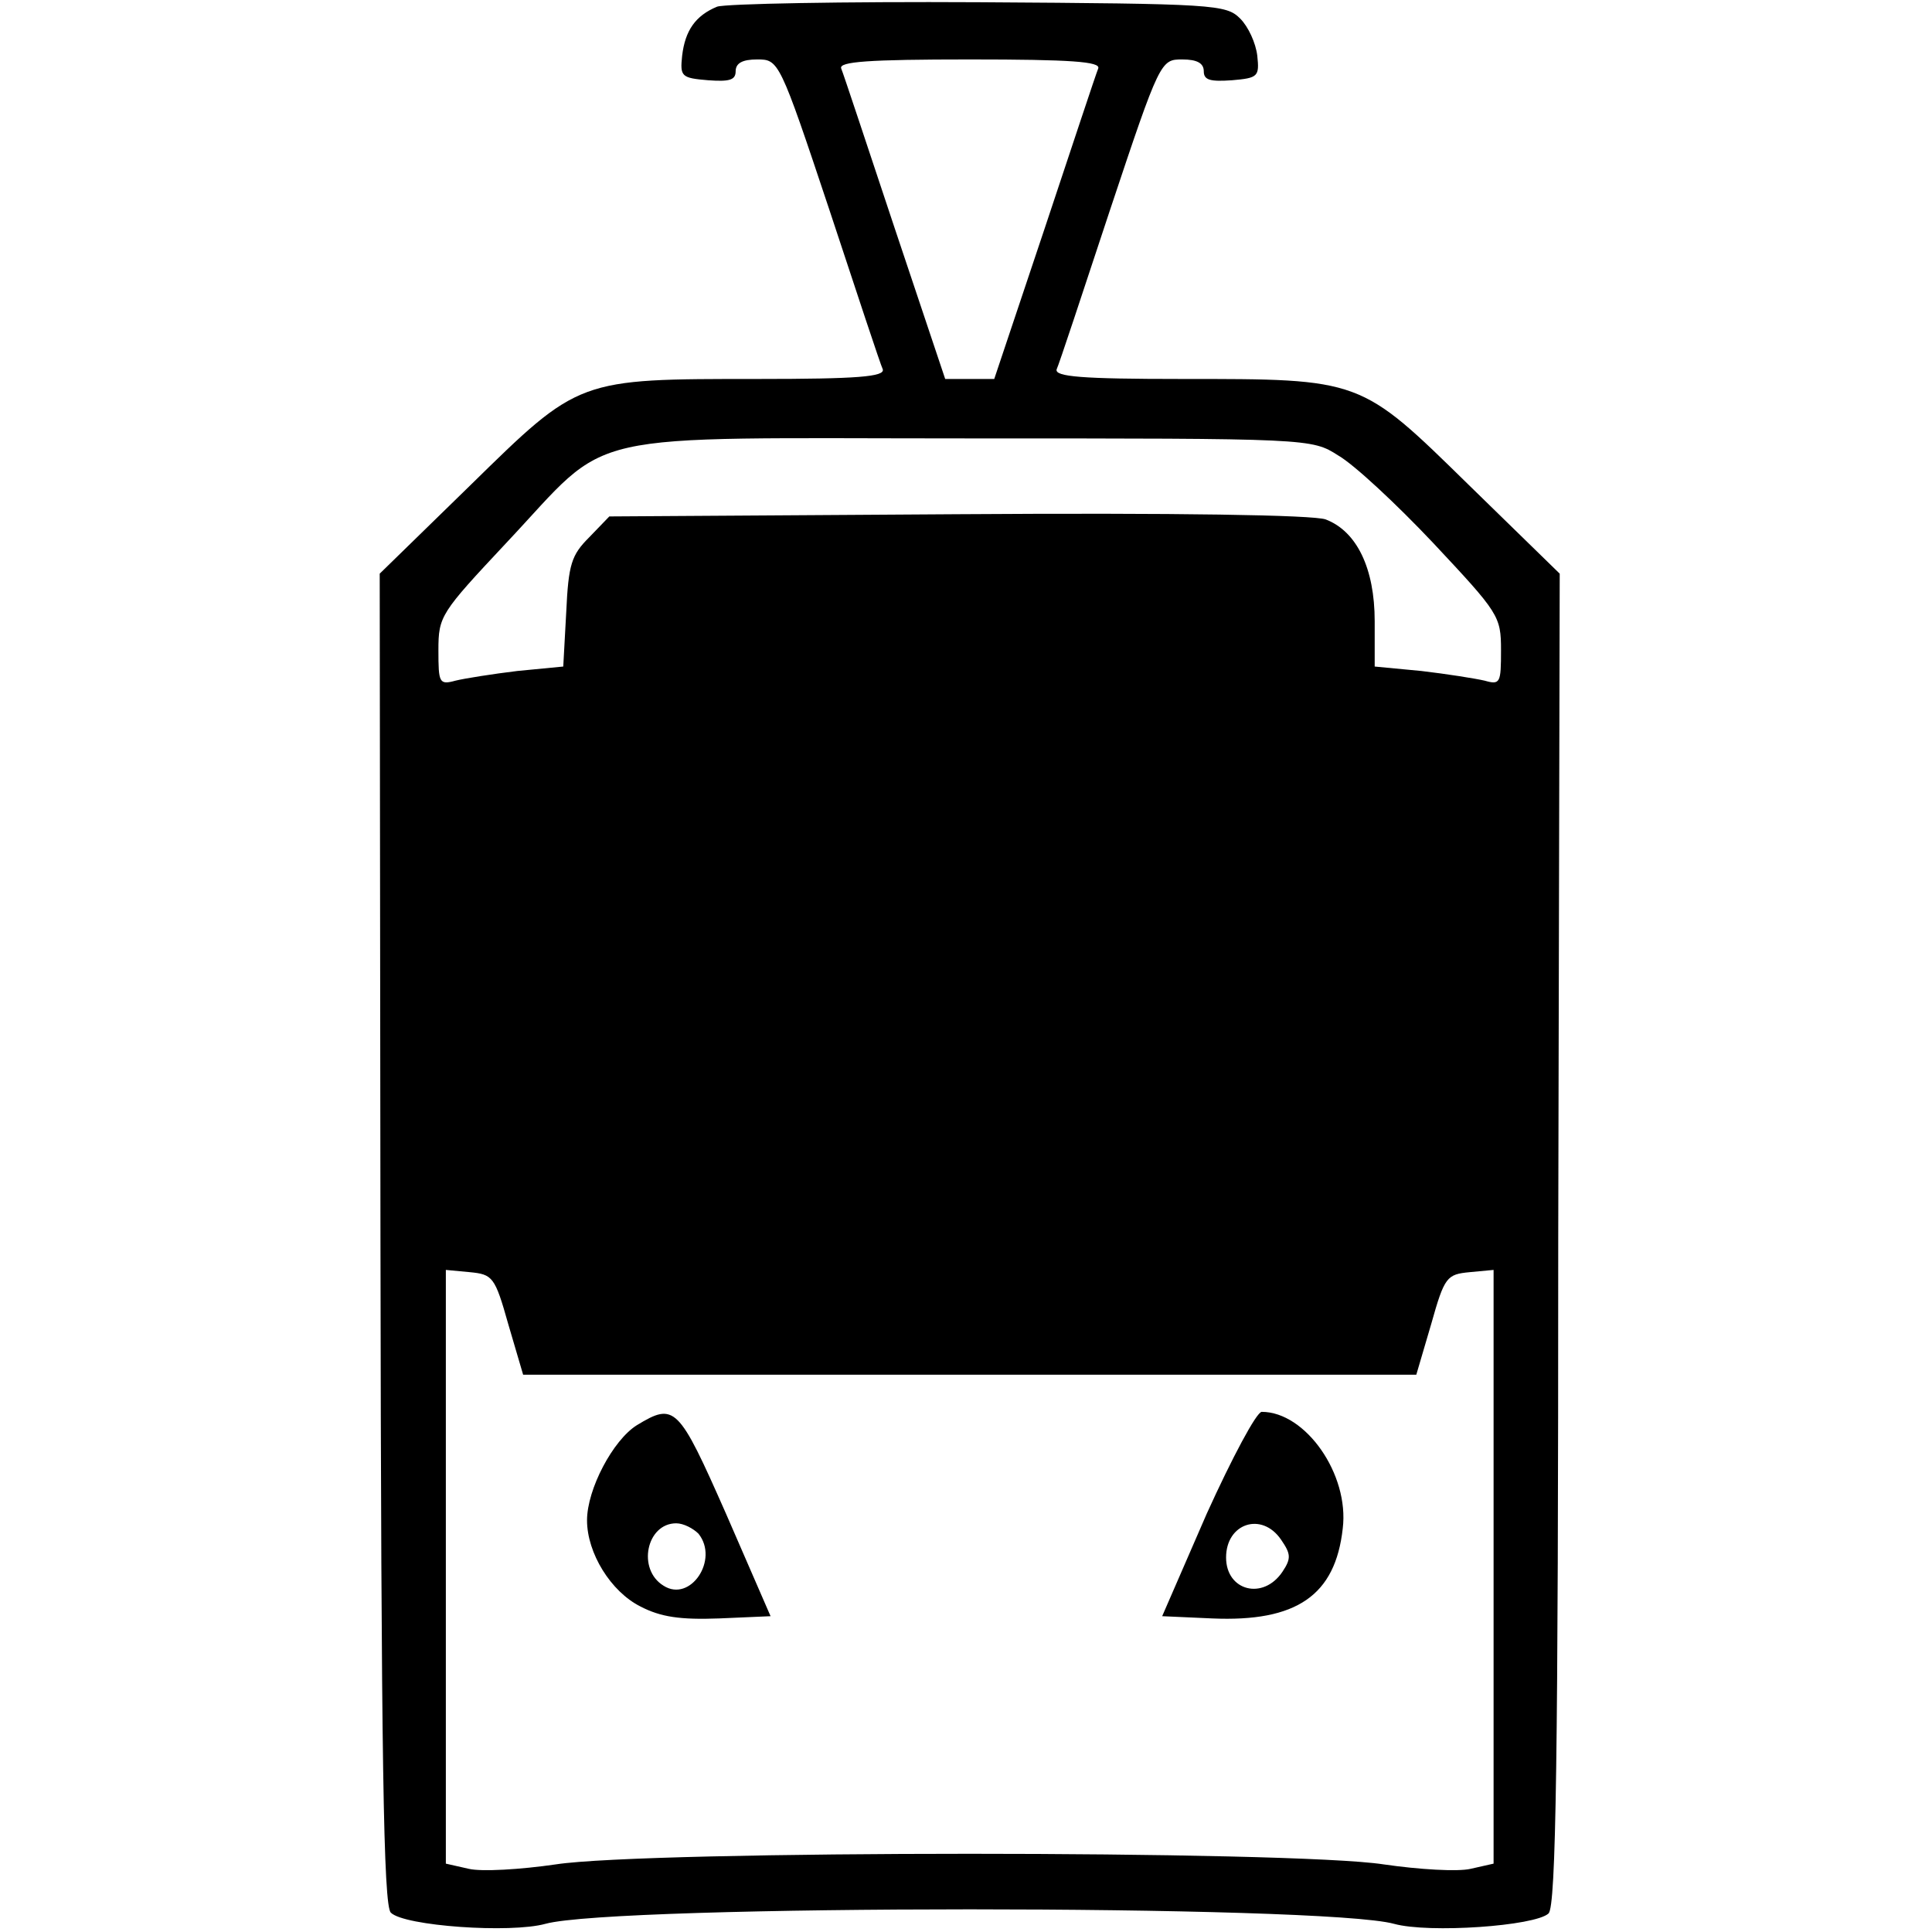
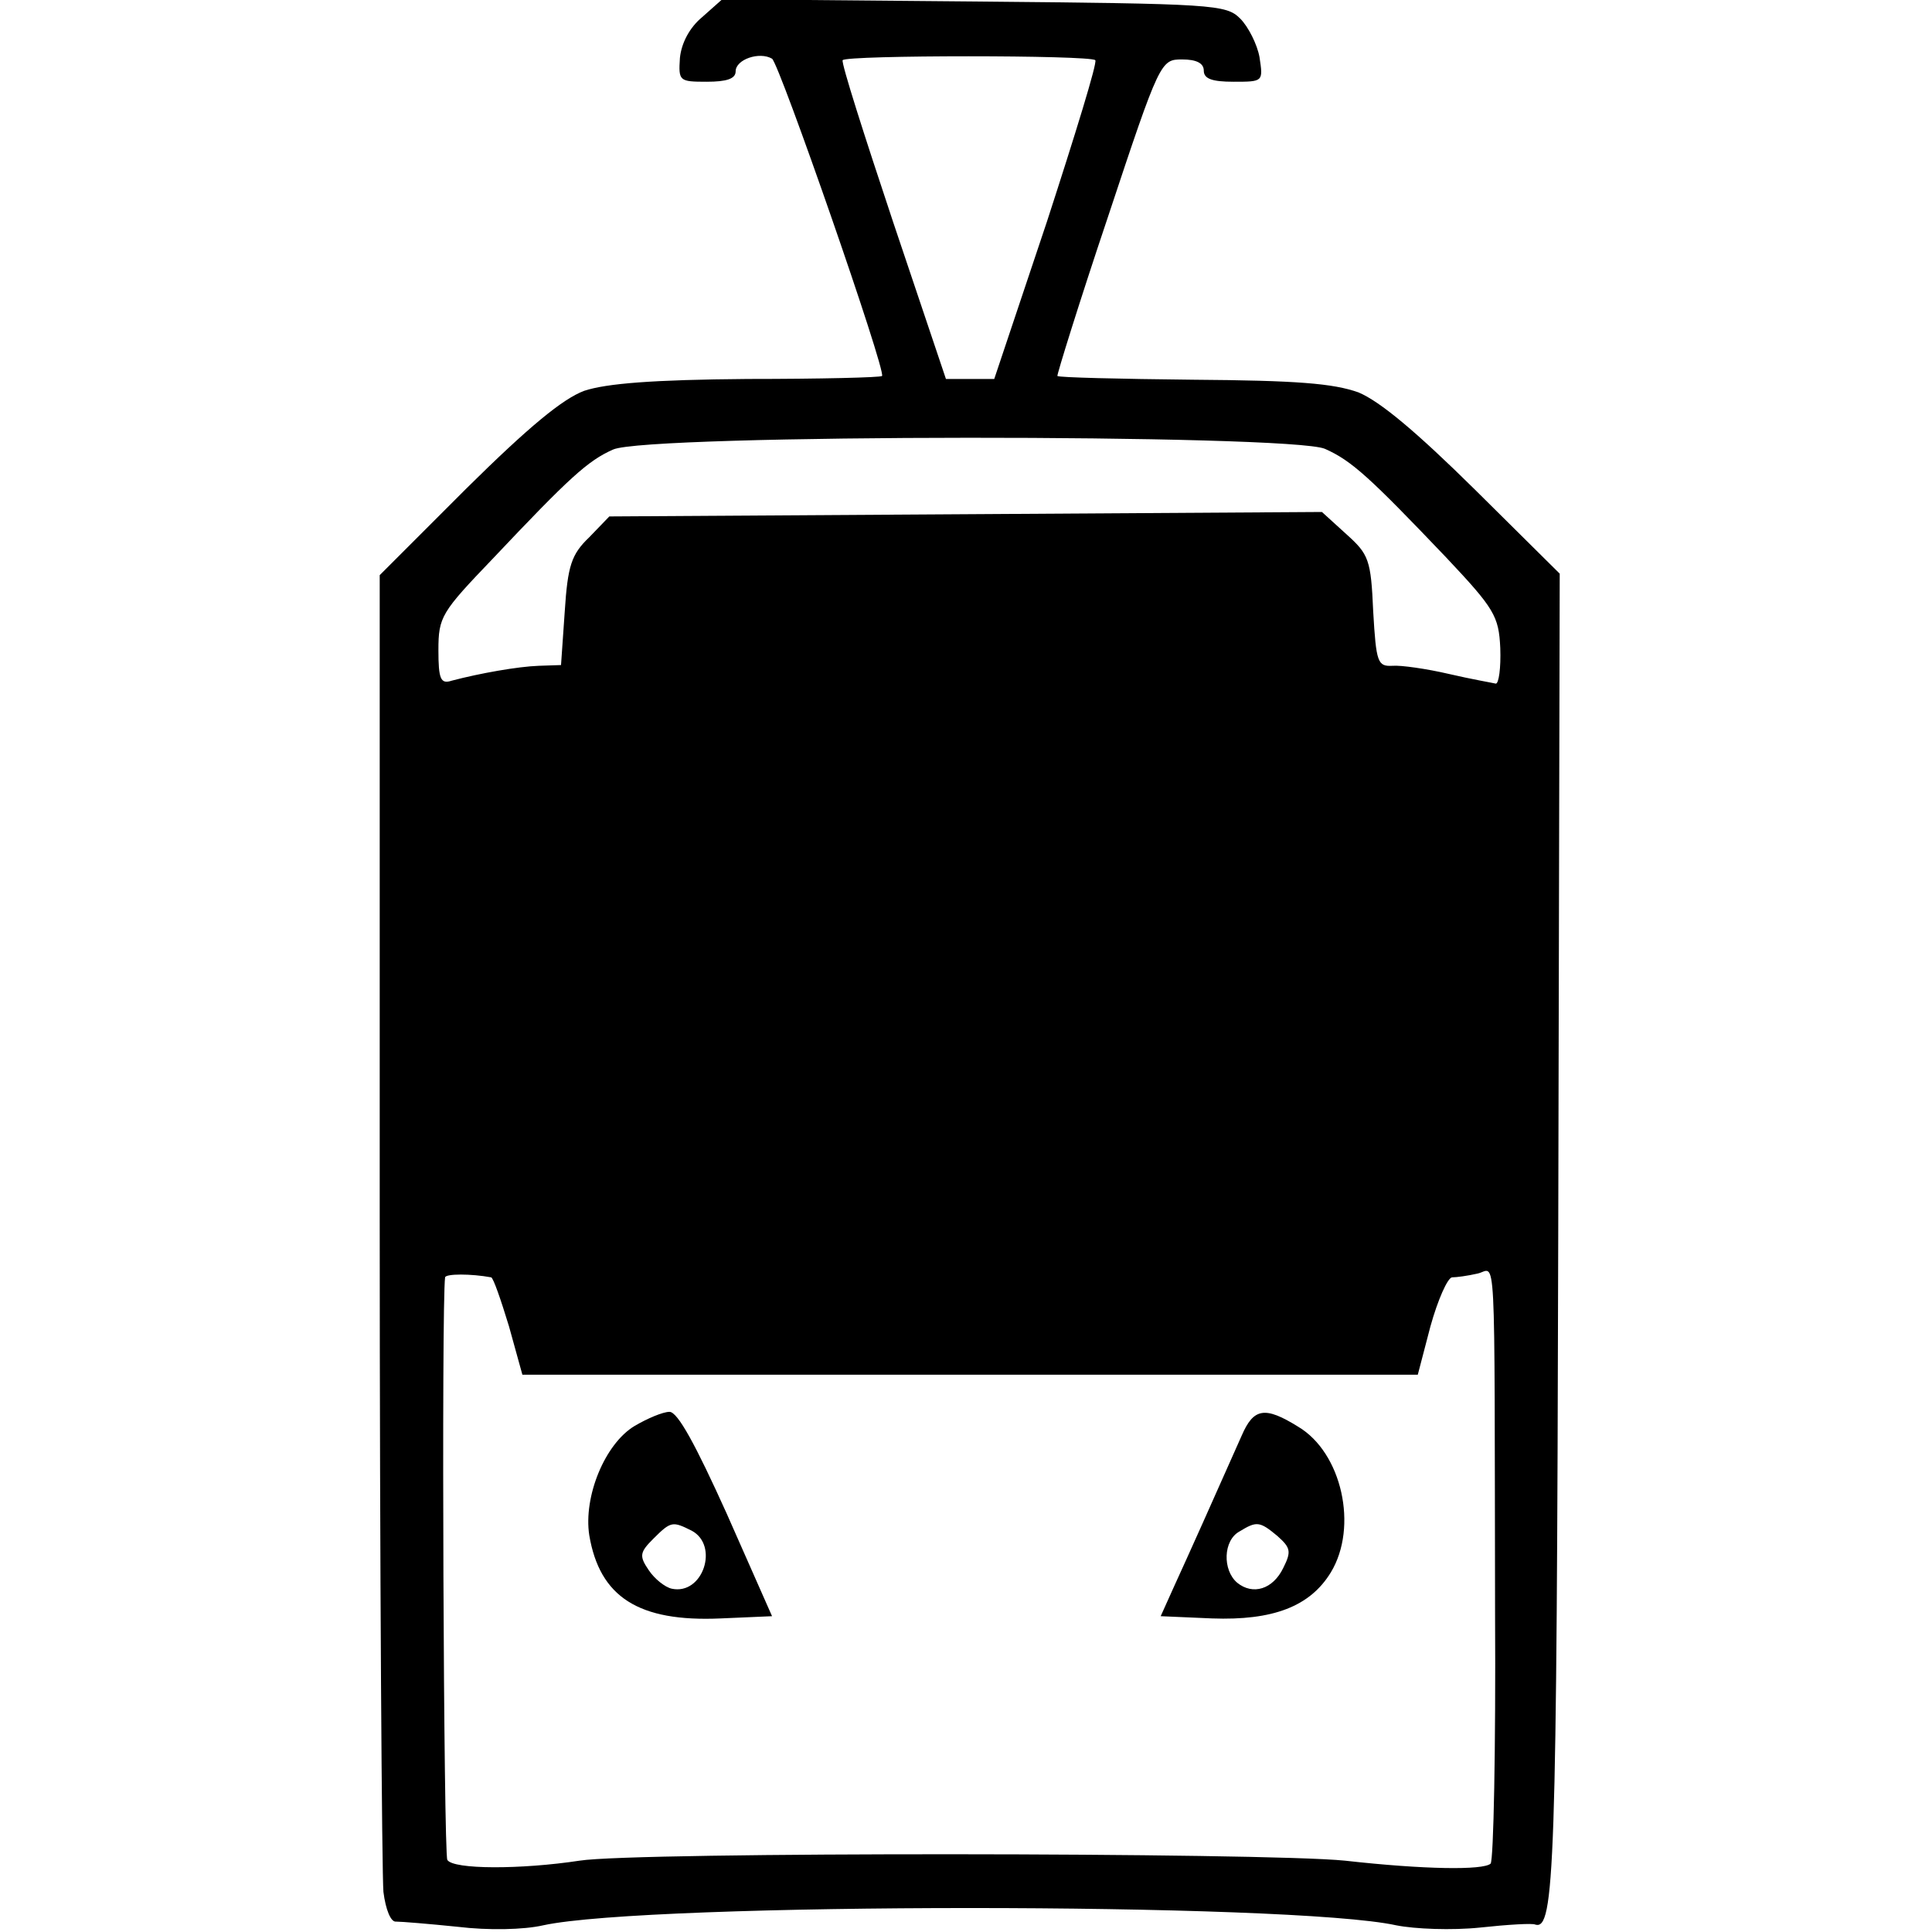
<svg xmlns="http://www.w3.org/2000/svg" version="1" width="346.667" height="346.667" viewBox="0 0 260 260">
-   <path d="M96.5.9c-2.9 1.2-4.3 3.2-4.7 6.6-.3 2.8-.1 3 3.5 3.3 2.8.2 3.7 0 3.7-1.2 0-1.1.9-1.6 2.9-1.6 2.9 0 3 .1 9.7 20.2 3.7 11.2 6.9 20.9 7.2 21.5.3 1-3.4 1.3-16.8 1.3-24.3 0-24-.1-38.7 14.3L51.1 77.2l.1 89.5c.1 70.2.4 89.8 1.4 90.7 1.8 1.8 16.1 2.8 20.8 1.5 9.4-2.6 104.8-2.6 114.2 0 4.7 1.3 19 .3 20.8-1.4 1-1 1.3-20.8 1.3-90.8l.2-89.5-12.2-11.9C183 50.9 183.3 51 159 51c-13.4 0-17.1-.3-16.8-1.3.3-.6 3.5-10.3 7.2-21.5C156.1 8.1 156.2 8 159.1 8c2 0 2.9.5 2.9 1.6 0 1.2.9 1.4 3.8 1.2 3.5-.3 3.7-.5 3.4-3.3-.2-1.7-1.2-3.9-2.3-5-1.9-1.9-3.4-2-35.2-2.2-18.2-.1-34.1.2-35.2.6zm51.3 8.3c-.3.7-3.5 10.4-7.2 21.5L133.8 51h-6.6l-6.8-20.3c-3.7-11.1-6.9-20.8-7.2-21.5-.3-.9 3.6-1.2 17.3-1.2 13.7 0 17.6.3 17.3 1.2zm32.3 52.1c2.1 1.2 7.8 6.5 12.8 11.8 8.8 9.4 9.1 9.8 9.1 14.4 0 4.4-.1 4.7-2.2 4.1-1.3-.3-5.1-.9-8.5-1.3l-6.3-.6v-6.1c0-7.1-2.4-12.1-6.6-13.7-1.7-.6-19.9-.9-49.5-.7l-46.9.3-2.7 2.8c-2.4 2.4-2.8 3.6-3.1 10.1l-.4 7.3-6.2.6c-3.3.4-7.1 1-8.3 1.3-2.2.6-2.3.3-2.3-4.1 0-4.6.3-5 9.1-14.4C82.7 57.6 76.6 59 130.5 59c45.9 0 46 0 49.6 2.3zM68.4 178.2l2 6.8h120.2l2-6.8c1.8-6.4 2.1-6.7 5.2-7l3.2-.3v79.9l-3.1.7c-1.7.4-6.9.1-11.7-.6-12.3-1.9-99.1-1.9-111.4 0-4.8.7-10 1-11.7.6l-3.1-.7v-79.9l3.2.3c3.1.3 3.4.6 5.2 7z" />
-   <path d="M85.7 191.8c-3.2 2-6.7 8.6-6.7 12.8 0 4.4 3.2 9.6 7.2 11.6 2.7 1.4 5.3 1.8 10.6 1.6l6.9-.3-6-13.8c-6.4-14.5-6.9-15-12-11.9zm8.3 14.6c2.8 3.5-1.1 9.3-4.7 7-3.6-2.2-2.3-8.4 1.7-8.4 1 0 2.3.7 3 1.4zM162.4 203.7l-6 13.8 6.7.3c11.4.5 16.6-3.1 17.6-12.1.9-7.3-5-15.7-10.9-15.7-.7 0-4 6.2-7.4 13.7zm10 3.5c1.3 1.9 1.4 2.5.2 4.3-2.6 3.9-7.6 2.6-7.6-1.9 0-4.6 4.8-6.2 7.4-2.4z" />
+   <path d="M94.5 2.3c-1.7 1.4-2.8 3.5-3 5.5-.2 3.1-.1 3.2 3.6 3.2 2.7 0 3.9-.4 3.9-1.4 0-1.6 3.2-2.7 4.9-1.7 1 .7 15.4 42.1 14.8 42.7-.2.2-8.3.4-18.1.4-12.7.1-19 .6-22 1.6-2.9 1.1-7.4 4.8-15.8 13.1L51.1 77.4V164c0 47.6.3 88.4.5 90.6.3 2.4 1 4.1 1.7 4 .7 0 4.4.3 8.3.7 4.1.5 8.9.4 11.5-.2 14.2-3.1 100.7-3.1 114.8 0 2.5.5 7.5.7 11.3.3 3.7-.4 7.1-.6 7.4-.4 2.6.8 2.9-7.2 3.1-92.6l.2-89.2-11.4-11.3c-7.9-7.8-12.8-11.9-15.7-13.1-3.4-1.2-8.2-1.6-22.3-1.7-9.8-.1-18-.3-18.2-.5-.1-.1 2.9-9.8 6.8-21.4 7-21.1 7.1-21.2 10-21.2 1.9 0 2.9.5 2.9 1.5 0 1.1 1.1 1.5 4 1.5 4 0 4 0 3.5-3.3-.3-1.7-1.5-4.1-2.6-5.2-1.9-1.9-3.5-2-35.8-2.3L97.2-.1l-2.7 2.4zm52.9 5.8c.3.3-2.7 10-6.5 21.7L133.8 51h-6.5l-7.1-21.1c-3.9-11.7-7-21.4-6.8-21.8.5-.7 33.3-.7 34 0zm30.9 52.3c3.6 1.6 6 3.8 16.3 14.6 6.5 6.9 7.1 7.9 7.3 12.2.1 2.7-.2 4.8-.6 4.8-.4-.1-3.3-.6-6.3-1.3-3-.7-6.5-1.2-7.6-1.1-2 .1-2.2-.4-2.6-7.3-.3-7-.6-7.7-3.6-10.4l-3.3-3-47.9.3-48 .3-2.7 2.8c-2.4 2.3-2.9 3.8-3.3 10l-.5 7.2-3 .1c-2.8.1-7.9 1-11.7 2-1.5.5-1.8-.2-1.8-4.1 0-4.5.4-5.1 7.3-12.3C76.6 64.3 79.1 62 82.5 60.5c4.5-2.1 91.1-2.1 95.8-.1zM66.1 171.9c.3.1 1.3 3 2.4 6.6l1.8 6.5h120.5l1.7-6.5c1-3.6 2.3-6.5 2.9-6.6.6 0 2.1-.2 3.4-.5 2.6-.5 2.3-5.7 2.4 45.9.1 18-.2 33-.6 33.5-1 .9-8.9.8-19.6-.4-10.7-1.1-95.6-1.2-103 0-7.9 1.2-17 1.2-17.8-.1-.5-.8-.8-74.8-.3-78.4.1-.5 3.5-.5 6.2 0z" />
+   <path d="M85.4 191.9c-4 2.4-6.9 9.5-6.1 14.7 1.4 8.3 6.6 11.7 17.7 11.2l6.9-.3-6.1-13.8c-4.2-9.3-6.6-13.7-7.7-13.7-.9 0-3 .9-4.7 1.9zm7.7 14.1c3.7 2 1.5 8.7-2.7 7.8-.9-.2-2.3-1.3-3.1-2.5-1.3-1.9-1.2-2.4.6-4.2 2.4-2.4 2.6-2.4 5.2-1.1zM167.1 193.2c-3.5 7.9-7.4 16.6-9.1 20.3l-1.8 4 6.9.3c8.2.3 13.2-1.6 16-6.2 3.7-6.1 1.5-16.1-4.4-19.6-4.5-2.8-6-2.5-7.6 1.2zm4.8 13.5c1.8 1.6 1.9 2.1.8 4.3-1.4 2.9-4.1 3.7-6.2 2-2-1.7-1.9-5.7.3-6.9 2.3-1.4 2.7-1.4 5.1.6z" />
</svg>
